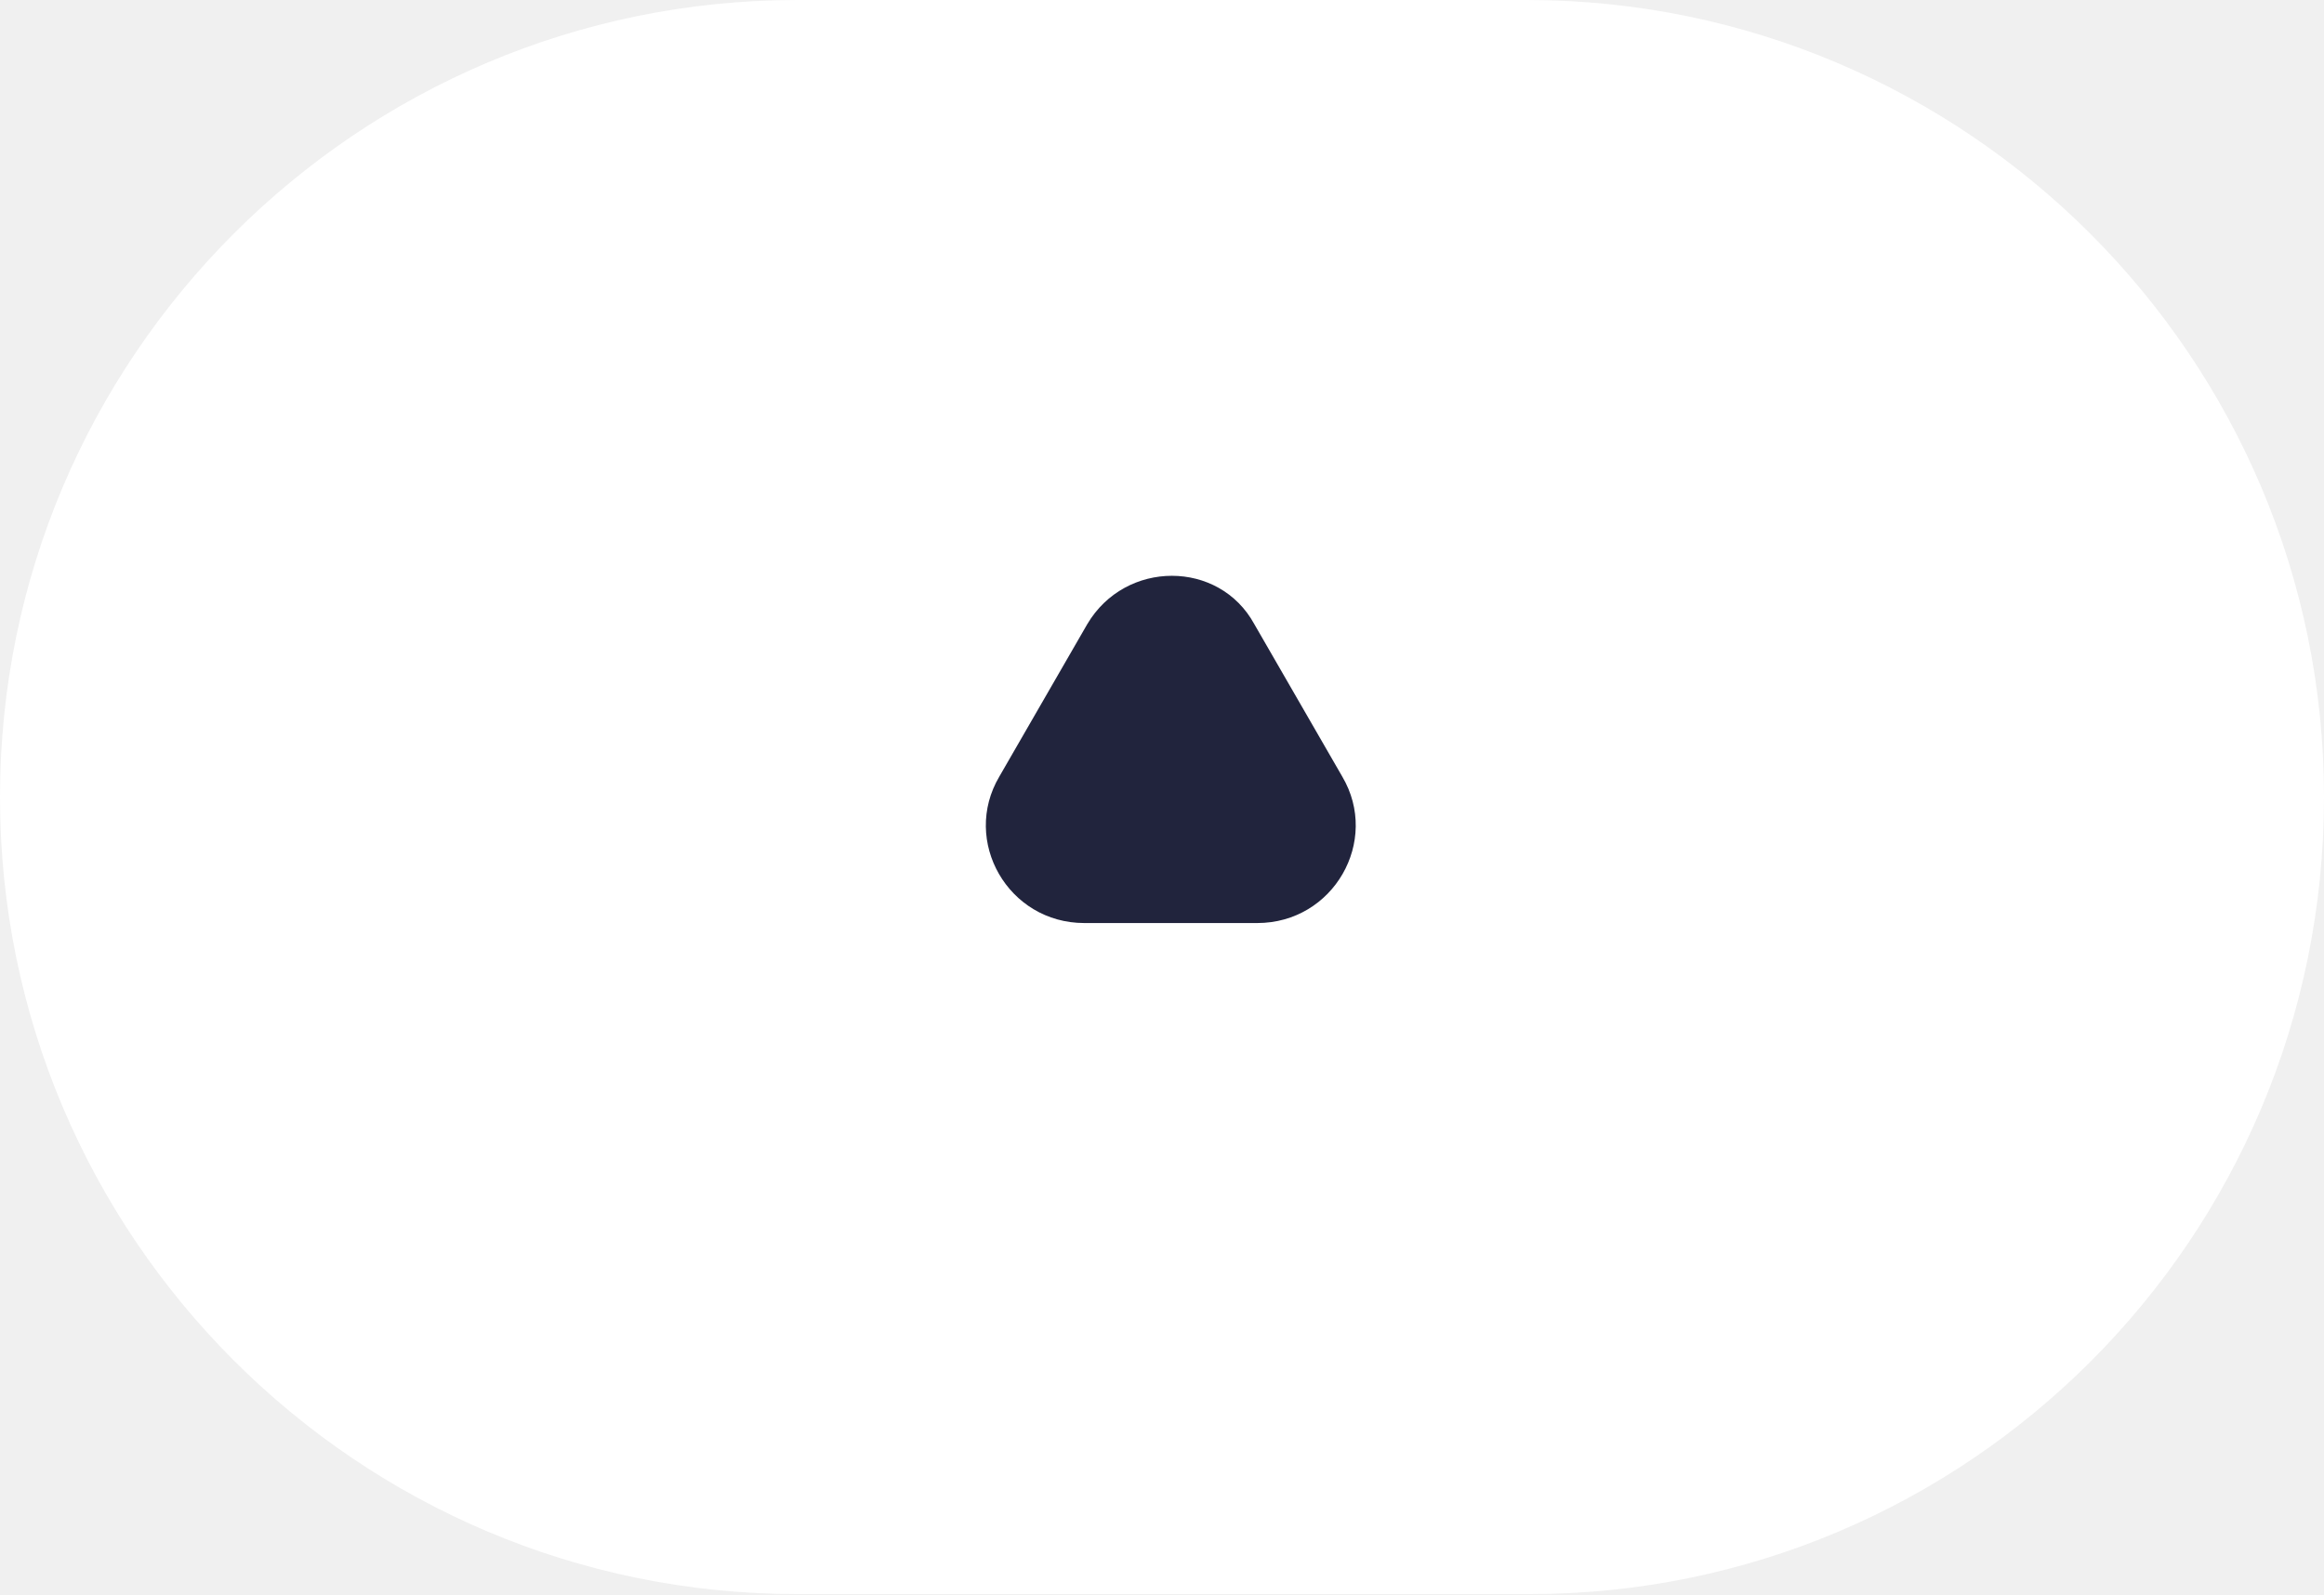
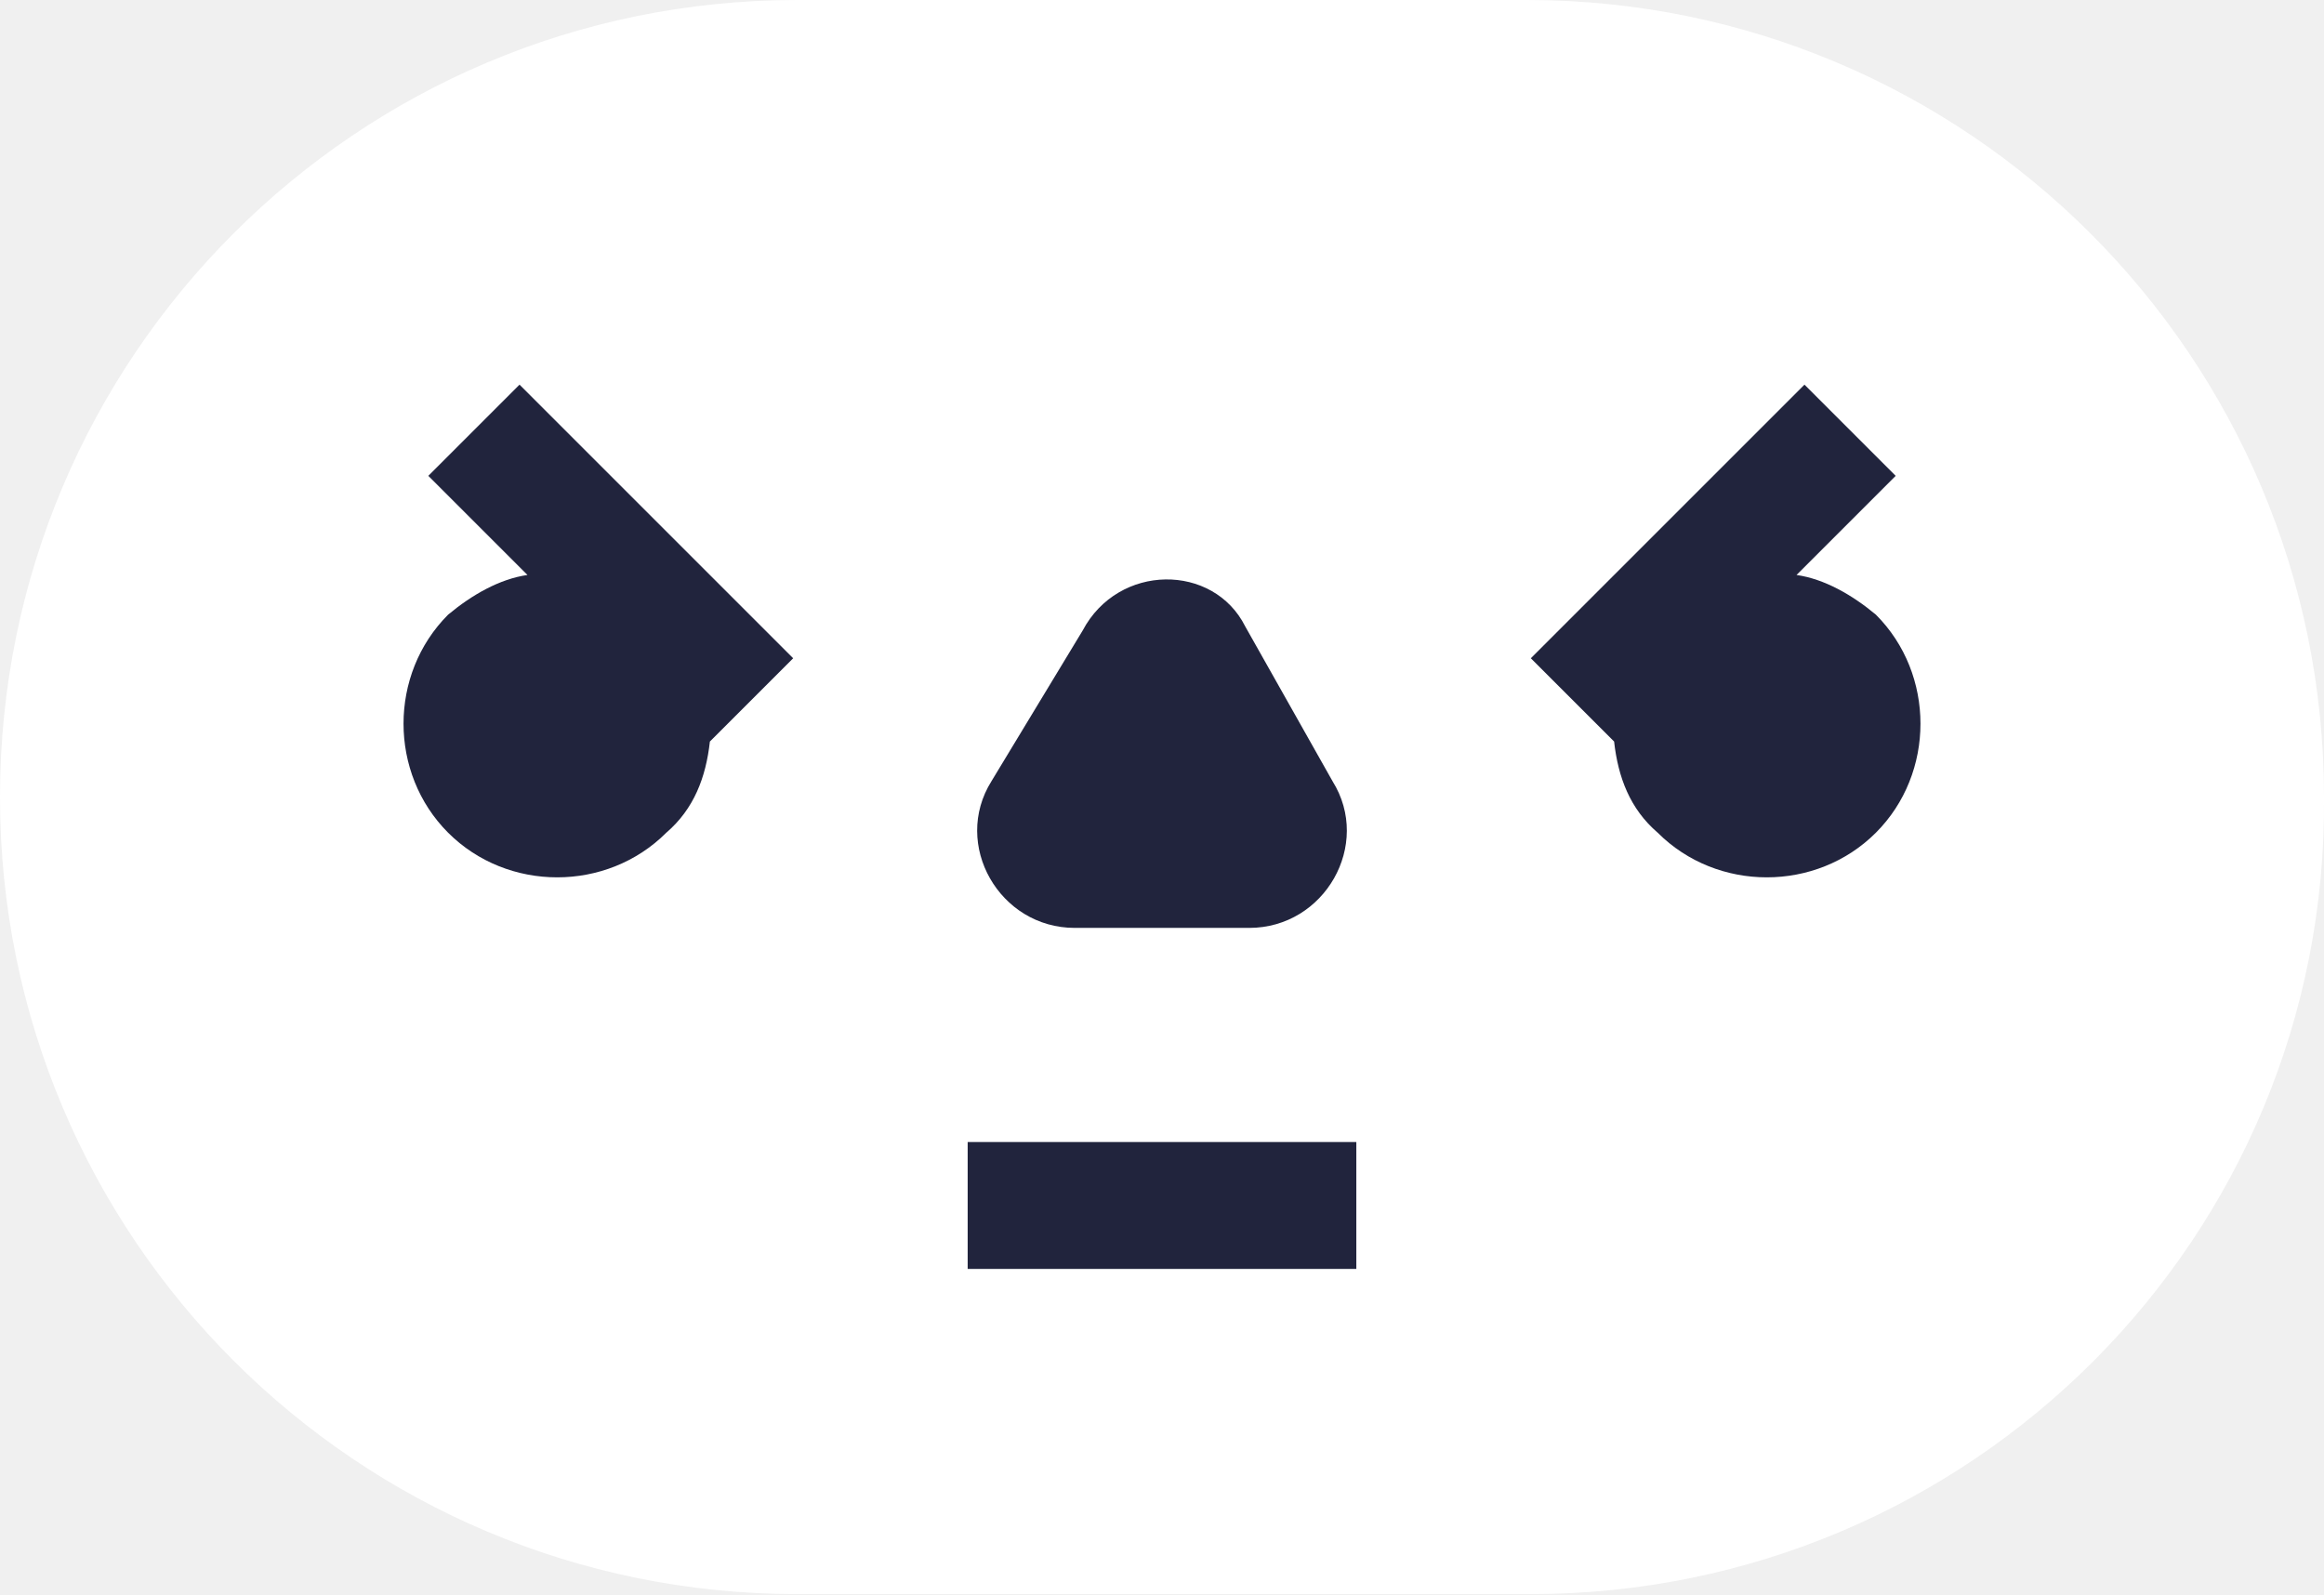
- <svg xmlns="http://www.w3.org/2000/svg" version="1.1" id="Layer_1" x="0px" y="0px" width="79.3px" height="54.4px" viewBox="0 0 79.3 54.4" style="enable-background:new 0 0 79.3 54.4;" xml:space="preserve">
+ <svg xmlns="http://www.w3.org/2000/svg" version="1.1" id="Layer_1" x="0px" y="0px" width="58.6px" height="40.2px" viewBox="0 0 58.6 40.2" style="enable-background:new 0 0 58.6 40.2;" xml:space="preserve">
  <style type="text/css">
	.st0{fill:#FFFFFF;}
	.st1{fill:#21243D;}
+ 	.st2{fill:#F296BF;}
+ 	.st3{fill:#5EC0ED;}
+ 	.st4{fill:#00A0E0;}
+ 	.st5{fill:#3D59A8;}
+ 	.st6{fill:#FFFFFF;stroke:#21243D;stroke-width:3;stroke-miterlimit:10;}
+ 	.st7{fill:#17FFFF;}
</style>
-   <path class="st0" d="M52.2,54.4h-25C12.2,54.4,0,42.2,0,27.2l0,0C0,12.2,12.2,0,27.2,0h24.9c15,0,27.2,12.2,27.2,27.2l0,0  C79.3,42.3,67.1,54.4,52.2,54.4z" />
-   <path class="st1" d="M37.1,21.3l-3,5.2c-1.3,2.2,0.3,5,2.9,5h5.9c2.6,0,4.2-2.8,2.9-5l-3-5.2C41.6,19.1,38.4,19.1,37.1,21.3z" />
+   <path class="st0" d="M-41.5,95.8H-60c-11.1,0-20.1-9-20.1-20.1l0,0c0-11.1,9-20.1,20.1-20.1h18.4c11.1,0,20.1,9,20.1,20.1l0,0  C-21.4,86.8-30.4,95.8-41.5,95.8z" />
+   <path class="st1" d="M-52.6,71.3l-2.3,3.8c-1,1.6,0.2,3.7,2.1,3.7h4.4c1.9,0,3.1-2.1,2.1-3.7l-2.2-3.9  C-49.3,69.6-51.7,69.6-52.6,71.3z" />
+   <path class="st0" d="M26.7-62.9H8.2c-11.1,0-20.1-9-20.1-20.1l0,0c0-11.1,9-20.1,20.1-20.1h18.4c11.1,0,20.1,9,20.1,20.1l0,0  C46.8-71.9,37.8-62.9,26.7-62.9z" />
+   <circle class="st1" cx="2.1" cy="-84.6" r="3.9" />
+   <path class="st1" d="M21.4-73.5c0,2.1-1.7,3.7-3.7,3.7c-2.1,0-3.7-1.7-3.7-3.7s1.7-2.1,3.7-2.1S21.4-75.6,21.4-73.5z" />
+   <circle class="st1" cx="32.8" cy="-84.6" r="3.9" />
+   <path class="st1" d="M15.6-87.4l-2.3,3.8c-1,1.6,0.2,3.7,2.1,3.7h4.4c1.9,0,3.1-2.1,2.1-3.7l-2.2-3.9C18.9-89.1,16.5-89.1,15.6-87.4  z" />
+   <path class="st0" d="M-41.5-62.9H-60c-11.1,0-20.1-9-20.1-20.1l0,0c0-11.1,9-20.1,20.1-20.1h18.4c11.1,0,20.1,9,20.1,20.1l0,0  C-21.4-71.9-30.4-62.9-41.5-62.9z" />
+   <circle class="st1" cx="-66.1" cy="-84.6" r="3.9" />
+   <path class="st1" d="M-46.8-73.5c0,2.1-1.7,3.7-3.7,3.7c-2.1,0-3.7-1.7-3.7-3.7s1.7-2.1,3.7-2.1S-46.8-75.6-46.8-73.5z" />
+   <circle class="st1" cx="-35.4" cy="-84.6" r="3.9" />
+   <path class="st1" d="M-52.6-87.4l-2.3,3.8c-1,1.6,0.2,3.7,2.1,3.7h4.4c1.9,0,3.1-2.1,2.1-3.7l-2.2-3.9  C-49.3-89.1-51.7-89.1-52.6-87.4z" />
+   <path class="st0" d="M-41.5-12.6H-60c-11.1,0-20.1-9-20.1-20.1l0,0c0-11.1,9-20.1,20.1-20.1h18.4c11.1,0,20.1,9,20.1,20.1l0,0  C-21.4-21.6-30.4-12.6-41.5-12.6z" />
+   <path class="st1" d="M-52.6-37.1l-2.3,3.8c-1,1.6,0.2,3.7,2.1,3.7h4.4c1.9,0,3.1-2.1,2.1-3.7l-2.2-3.9  C-49.3-38.8-51.7-38.8-52.6-37.1z" />
+   <rect x="-71" y="-35.9" class="st1" width="9.8" height="3.2" />
+   <rect x="-40.3" y="-35.9" class="st1" width="9.8" height="3.2" />
+   <rect x="-55.7" y="84.4" class="st1" width="9.8" height="3.2" />
+   <rect x="-71" y="73.2" class="st1" width="9.8" height="3.2" />
+   <rect x="-40.3" y="73.2" class="st1" width="9.8" height="3.2" />
+   <circle class="st1" cx="-50.6" cy="-22.4" r="2.6" />
+   <path class="st0" d="M38.6,40.2H20.1C9,40.2,0,31.2,0,20.1l0,0C0,9,9,0,20.1,0h18.4c11.1,0,20.1,9,20.1,20.1l0,0  C58.7,31.2,49.7,40.2,38.6,40.2z" />
+   <path class="st1" d="M27.3,15.9L25,19.7c-1,1.6,0.2,3.7,2.1,3.7h4.4c1.9,0,3.1-2.1,2.1-3.7l-2.2-3.9C30.6,14.2,28.2,14.2,27.3,15.9z  " />
+   <rect x="24.4" y="28.8" class="st1" width="9.8" height="3.2" />
+   <path class="st1" d="M17.9,18.7l2.1-2.1l-6.9-6.9L10.8,12l2.5,2.5c-0.7,0.1-1.4,0.5-2,1c-1.5,1.5-1.5,4,0,5.5c1.5,1.5,4,1.5,5.5,0  C17.5,20.4,17.8,19.6,17.9,18.7z" />
+   <path class="st1" d="M40.7,18.7l-2.1-2.1l6.9-6.9l2.3,2.3l-2.5,2.5c0.7,0.1,1.4,0.5,2,1c1.5,1.5,1.5,4,0,5.5c-1.5,1.5-4,1.5-5.5,0  C41.1,20.4,40.8,19.6,40.7,18.7z" />
+   <path class="st0" d="M-41.5,40.2H-60c-11.1,0-20.1-9-20.1-20.1l0,0C-80.1,9-71.1,0-60,0h18.4c11.1,0,20.1,9,20.1,20.1l0,0  C-21.4,31.2-30.4,40.2-41.5,40.2z" />
+   <path class="st1" d="M-52.6,15.7l-2.3,3.8c-1,1.6,0.2,3.7,2.1,3.7h4.4c1.9,0,3.1-2.1,2.1-3.7l-2.2-3.9C-49.3,14-51.7,14-52.6,15.7z" />
+   <rect x="-55.7" y="28.8" class="st1" width="9.8" height="3.2" />
+   <g>
+     <path class="st1" d="M-69.1,16c-0.6,0.7-0.9,1.5-0.9,2.5c0,2.2,1.7,3.9,3.9,3.9c2.2,0,3.9-1.7,3.9-3.9c0-0.9-0.3-1.8-0.9-2.5H-69.1   z" />
+   </g>
+   <g>
+     <path class="st1" d="M-38.4,16c-0.6,0.7-0.9,1.5-0.9,2.5c0,2.2,1.7,3.9,3.9,3.9c2.2,0,3.9-1.7,3.9-3.9c0-0.9-0.3-1.8-0.9-2.5H-38.4   z" />
+   </g>
+   <circle class="st2" cx="1.5" cy="-74.3" r="4.4" />
+   <circle class="st2" cx="32.8" cy="-74.3" r="4.4" />
+   <polygon class="st3" points="-289.2,135.8 -313.2,129.6 -313.2,97.3 -289.2,103.5 " />
+   <path class="st1" d="M-312,151.4L-312,151.4c-2.5,0-4.5-2-4.5-4.5v-45.1h9v45.1C-307.5,149.4-309.5,151.4-312,151.4z" />
+   <polygon class="st3" points="-289.2,135.8 -265.3,129.6 -265.3,97.3 -289.2,103.5 " />
+   <path class="st1" d="M-266.4,151.4L-266.4,151.4c2.5,0,4.5-2,4.5-4.5v-45.1h-9v45.1C-270.9,149.4-268.9,151.4-266.4,151.4z" />
+   <path class="st4" d="M-111.7-2.4c-1.4,0-2.6,0.5-3.6,1.2v-3.2h-21.9V7.4c0,5.6,4.6,10.2,10.2,10.2h1.5c5.4,0,9.8-4.2,10.2-9.6  c1,0.8,2.2,1.3,3.6,1.3c3.2,0,5.8-2.6,5.8-5.8C-105.9,0.2-108.5-2.4-111.7-2.4z" />
+   <path class="st1" d="M-106.7,66.9L-106.7,66.9c-2.5,0-4.5-2-4.5-4.5v-59h9v59C-102.2,64.9-104.2,66.9-106.7,66.9z" />
+   <path class="st5" d="M-114.9,106.8h-16.7c-2,0-3.6-1.6-3.6-3.6v-25c0-2,1.6-3.6,3.6-3.6h16.7c2,0,3.6,1.6,3.6,3.6v25  C-111.3,105.2-112.9,106.8-114.9,106.8z" />
+   <path class="st1" d="M-137.9,154.2L-137.9,154.2c-2.5,0-4.5-2-4.5-4.5v-59h9v59C-133.4,152.2-135.4,154.2-137.9,154.2z" />
+   <circle class="st0" cx="-123.2" cy="92.3" r="3.8" />
+   <path class="st0" d="M-123.9,85.9c0.8,0.8,0.7,2.1,0.7,2.1s-1.3,0.1-2.1-0.7c-0.8-0.8-0.7-2.1-0.7-2.1S-124.7,85.1-123.9,85.9z" />
+   <path class="st6" d="M-194.2,5.8c0-10-8.1-18.2-18.2-18.2c-10,0-18.2,8.1-18.2,18.2c0,8.1,5.3,15,12.7,17.3l4.9,8.5l4.8-8.2  C-200.1,21.5-194.2,14.3-194.2,5.8z" />
+   <g>
+     <path class="st7" d="M-247.8,5.8c0-10-8.1-18.2-18.2-18.2c-10,0-18.2,8.1-18.2,18.2c0,8.1,5.3,15,12.7,17.3l4.9,8.5l4.8-8.2   C-253.8,21.5-247.8,14.3-247.8,5.8z" />
+     <path class="st1" d="M-266.6,34.6l-5.9-10.3c-7.9-2.8-13.2-10.1-13.2-18.5c0-10.8,8.8-19.7,19.7-19.7c10.8,0,19.7,8.8,19.7,19.7   c0,8.9-5.9,16.6-14.4,18.9L-266.6,34.6z M-266-10.9c-9.2,0-16.7,7.5-16.7,16.7c0,7.3,4.7,13.7,11.6,15.9l0.6,0.2l3.9,6.8l3.8-6.5   l0.6-0.1c7.5-1.8,12.7-8.5,12.7-16.2C-249.3-3.4-256.8-10.9-266-10.9z" />
+   </g>
+   <path class="st1" d="M-267.7-2.5v3.3V2v7c-0.7-0.4-1.5-0.6-2.4-0.6c-2.4,0-4.4,1.7-4.4,3.7c0,2,2,3.7,4.4,3.7s4.4-1.7,4.4-3.7V2h8.2  v-4.5H-267.7z" />
+   <g>
+     <path class="st1" d="M-208,5.4l-2.2,3c-0.3,0.5-0.5,1-0.5,1.5v0.8h-2.9v-1c0-0.6,0.1-1,0.2-1.5c0.1-0.4,0.4-0.9,0.7-1.3l2.2-2.9   c0.3-0.4,0.5-0.7,0.7-1.1c0.2-0.3,0.2-0.7,0.2-1.1c0-0.8-0.3-1.5-0.8-2s-1.2-0.8-2-0.8c-0.8,0-1.5,0.3-2,0.8   c-0.5,0.5-0.7,1.2-0.7,2h-2.9c0-1.6,0.5-2.9,1.6-3.9c1.1-1,2.4-1.5,4-1.5c1.6,0,2.9,0.5,4,1.5c1.1,1,1.6,2.3,1.6,3.9   c0,0.6-0.1,1.2-0.4,1.7S-207.6,4.9-208,5.4z M-212.1,16.8c-0.5,0-0.9-0.2-1.3-0.5c-0.4-0.4-0.5-0.8-0.5-1.3s0.2-0.9,0.5-1.3   c0.3-0.4,0.8-0.5,1.3-0.5c0.5,0,0.9,0.2,1.3,0.5c0.4,0.4,0.5,0.8,0.5,1.3s-0.2,0.9-0.5,1.3C-211.2,16.6-211.6,16.8-212.1,16.8z" />
+   </g>
+   <path class="st6" d="M-194.2-57.3c0-10-8.1-18.2-18.2-18.2c-10,0-18.2,8.1-18.2,18.2c0,8.1,5.3,15,12.7,17.3l4.9,8.5l4.8-8.2  C-200.1-41.6-194.2-48.8-194.2-57.3z" />
+   <rect x="-218.9" y="-50.5" class="st1" width="11.9" height="2.5" />
+   <rect x="-220.4" y="-58" transform="matrix(0.7071 0.7071 -0.7071 0.7071 -104.0391 136.8016)" class="st1" width="6.5" height="1.7" />
+   <rect x="-211.9" y="-58" transform="matrix(-0.7071 0.7071 -0.7071 -0.7071 -396.6891 49.943)" class="st1" width="6.5" height="1.7" />
</svg>
